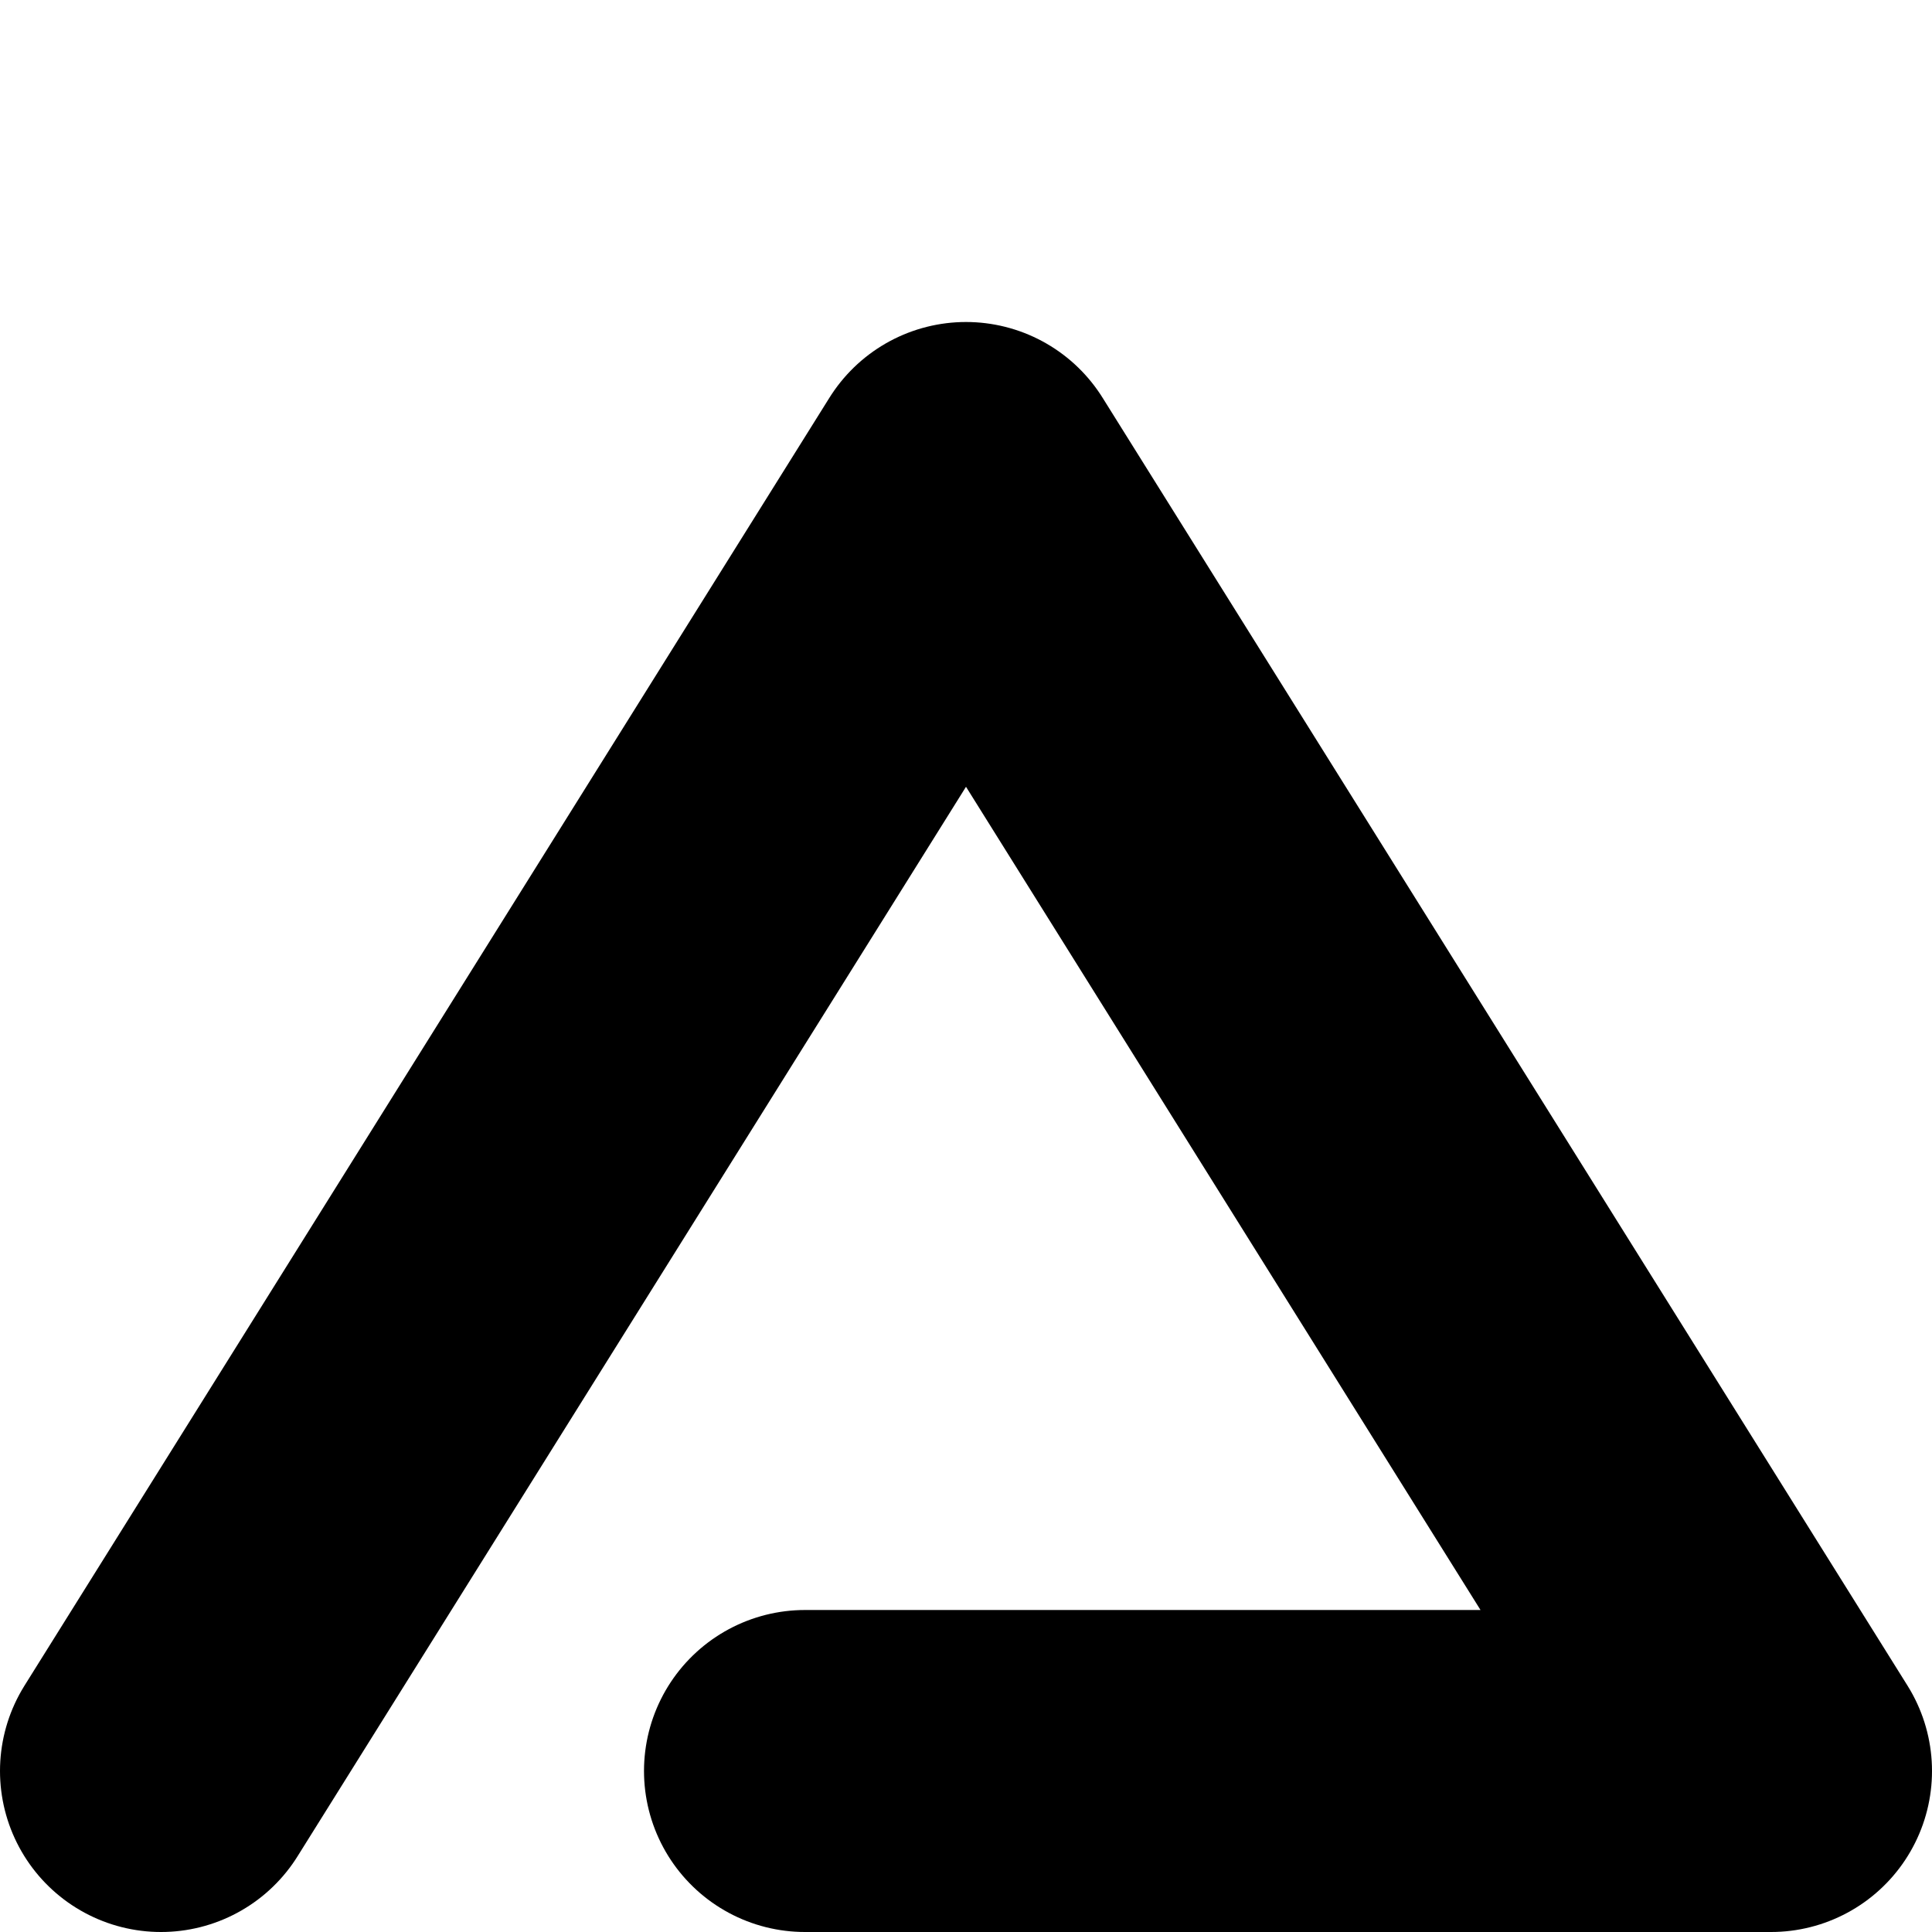
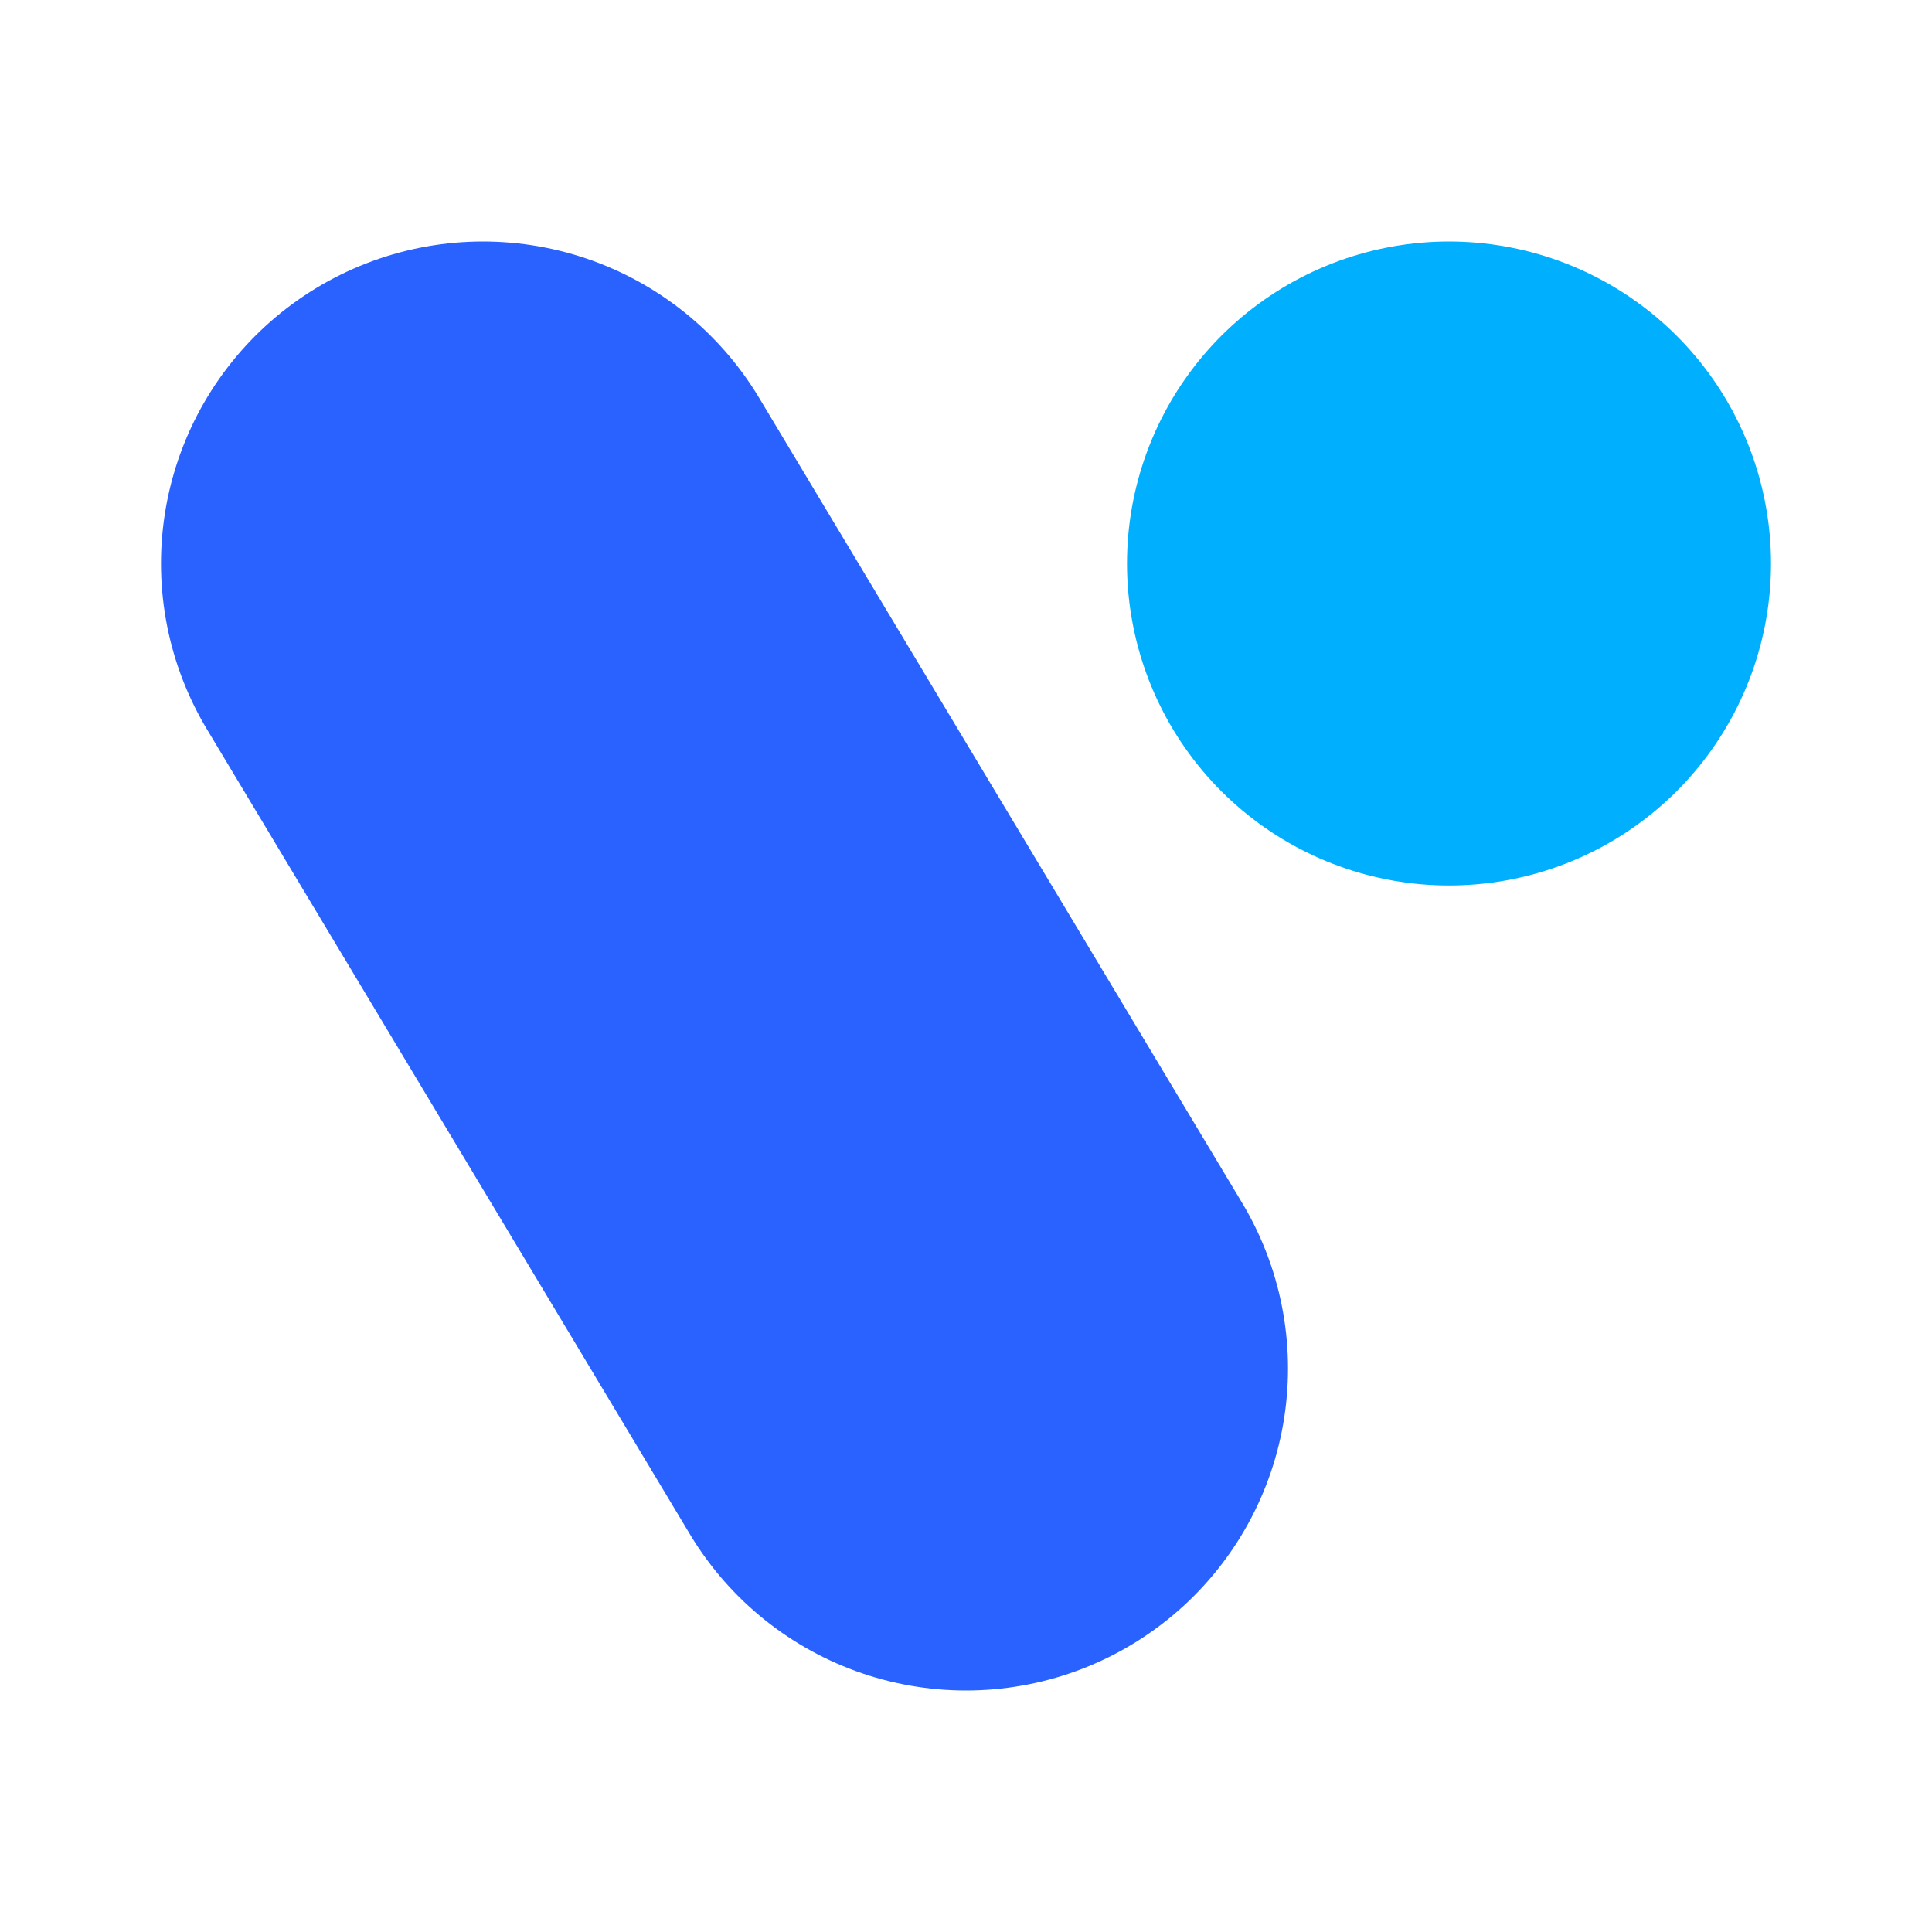
- <svg xmlns="http://www.w3.org/2000/svg" id="svg3897" version="1.1" stroke-linejoin="round" stroke-linecap="round" stroke-width="4" stroke="currentColor" fill="none" viewBox="0 0 24 24" width="100" height="100">
-   <path id="path3895" d="M 2,22 12,6 22,22 H 10" />
+ <svg xmlns="http://www.w3.org/2000/svg" id="svg6" version="1.1" viewBox="0 0 24 24" width="100" height="100" style="fill:none;stroke:currentColor;stroke-width:8;stroke-linecap:round;stroke-linejoin:round">
+   <path style="fill:#2962ff;fill-opacity:1;stroke:#2962ff;stroke-opacity:1" id="path2" d="m 6,7 6,10" />
+   <path style="stroke:#00b0ff;stroke-opacity:1" id="path4" d="M 18,7 V 7" />
</svg>
